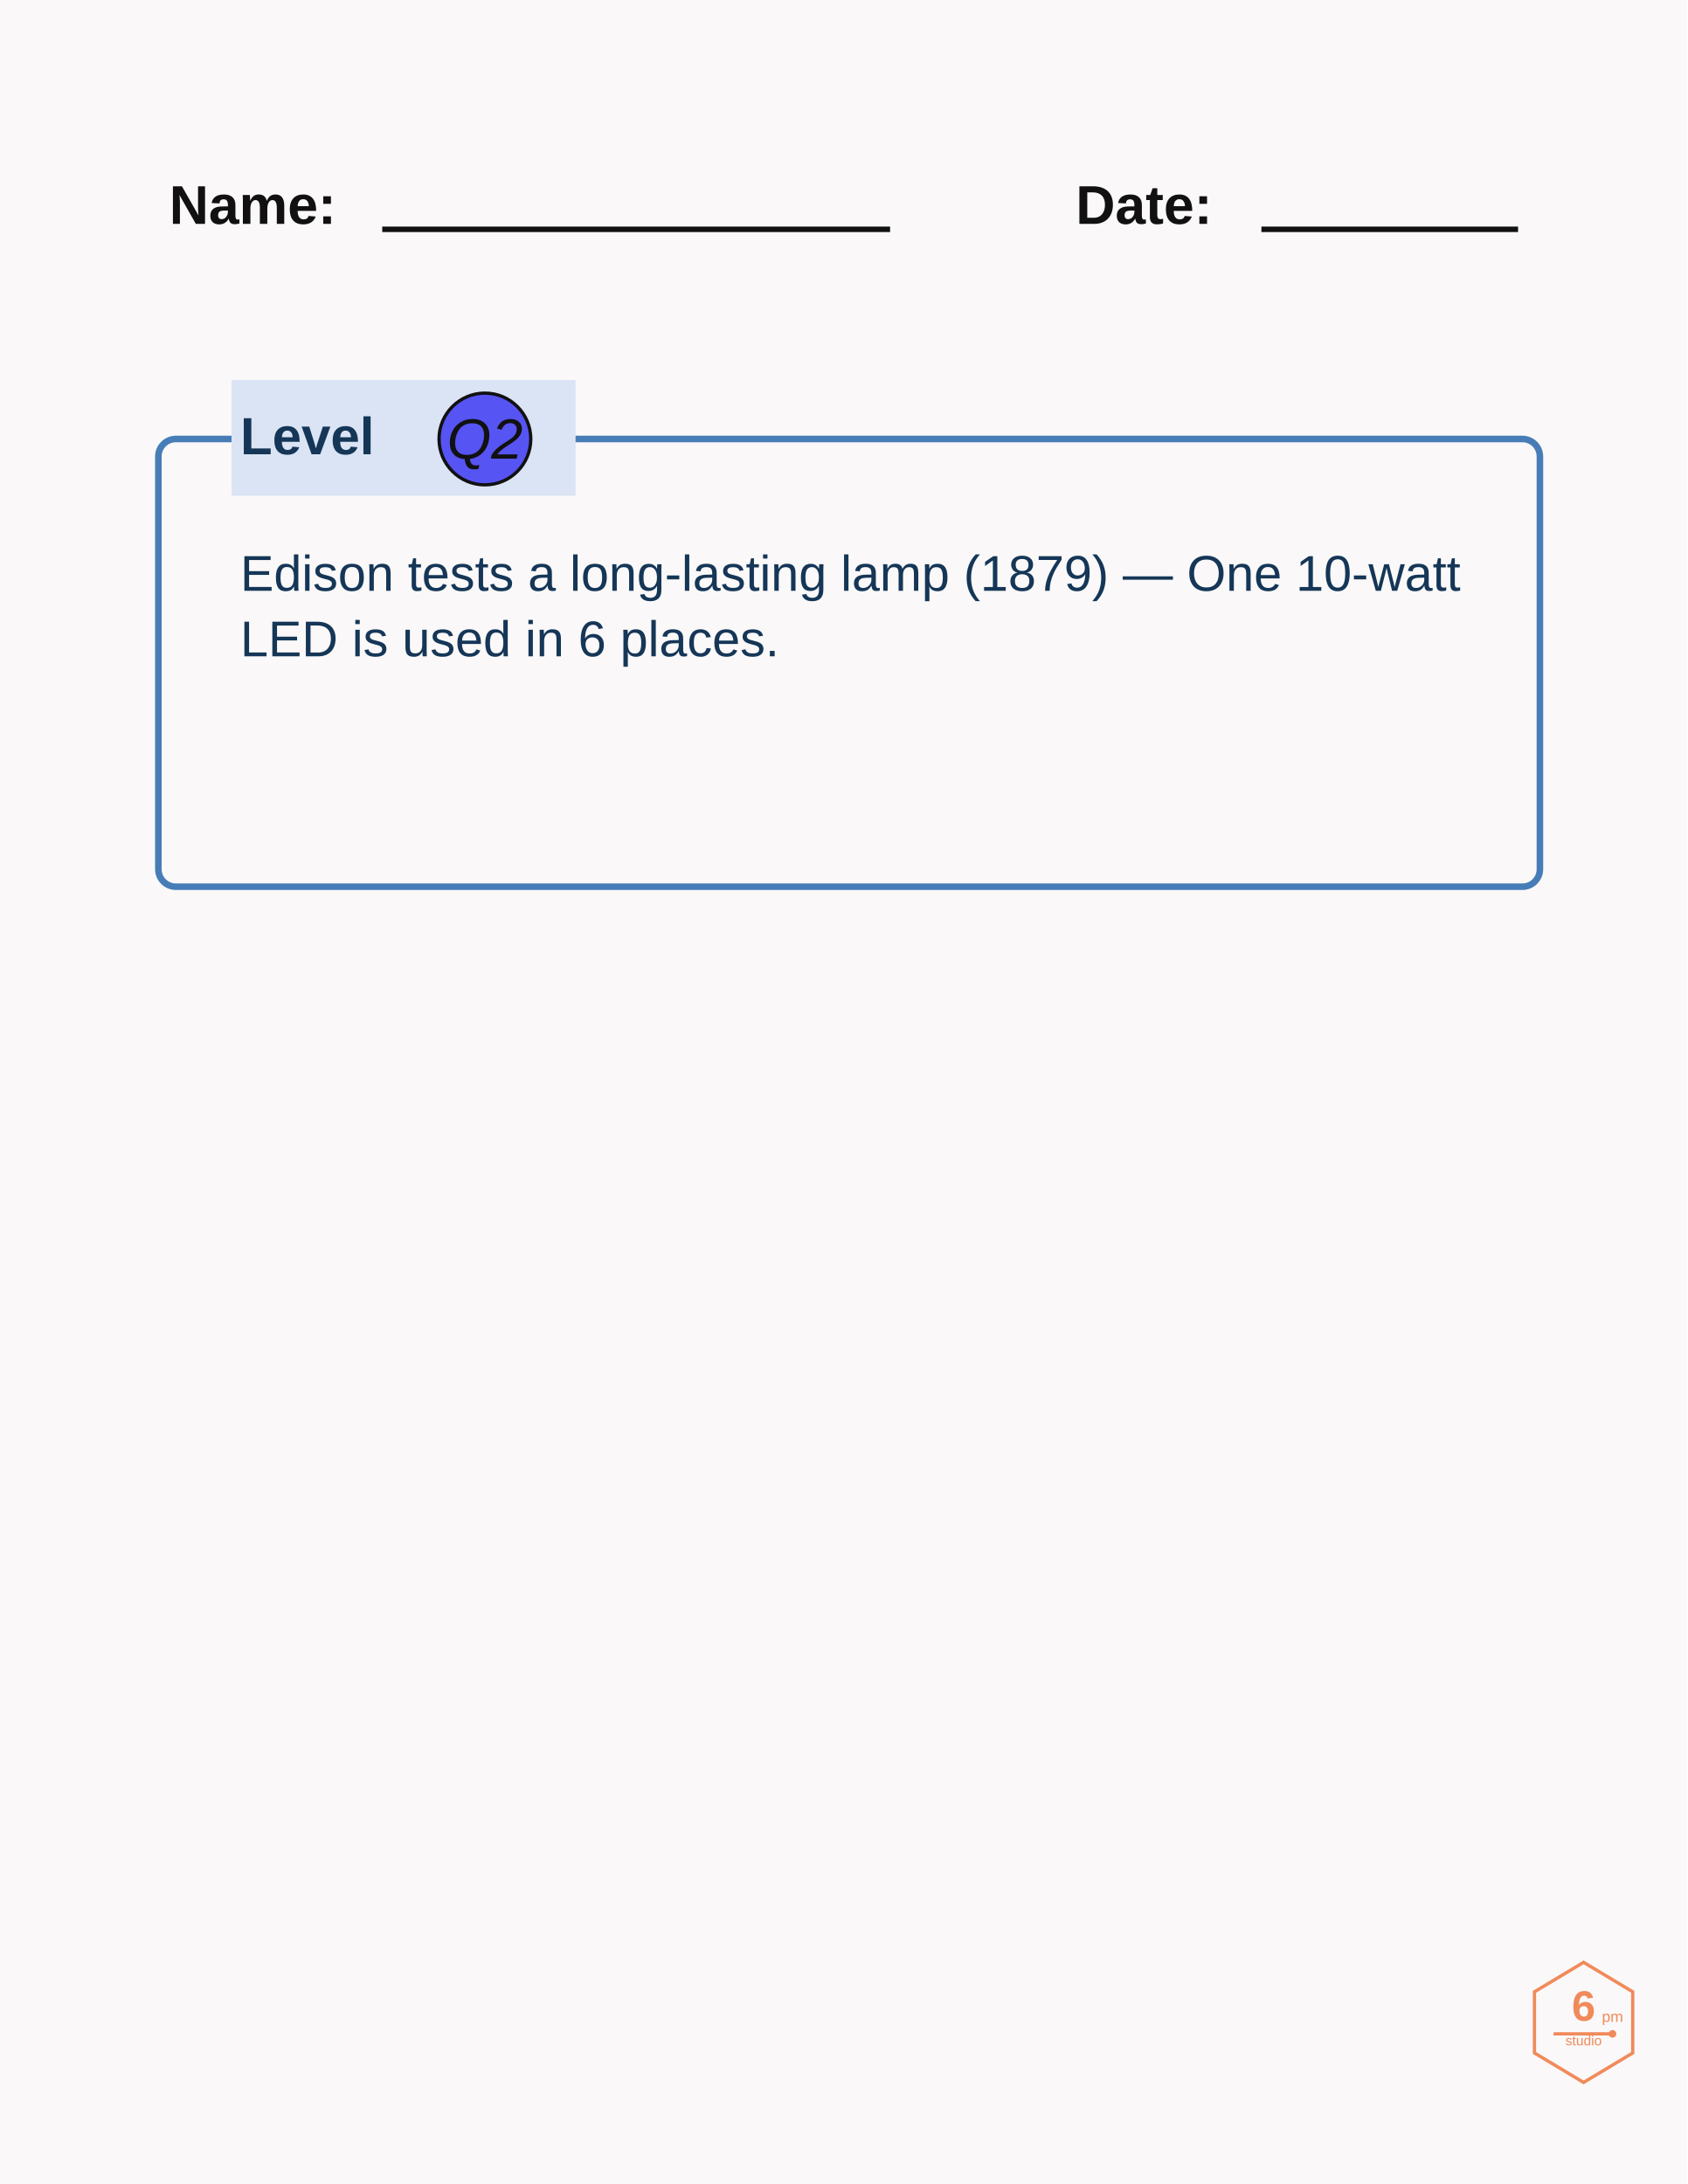
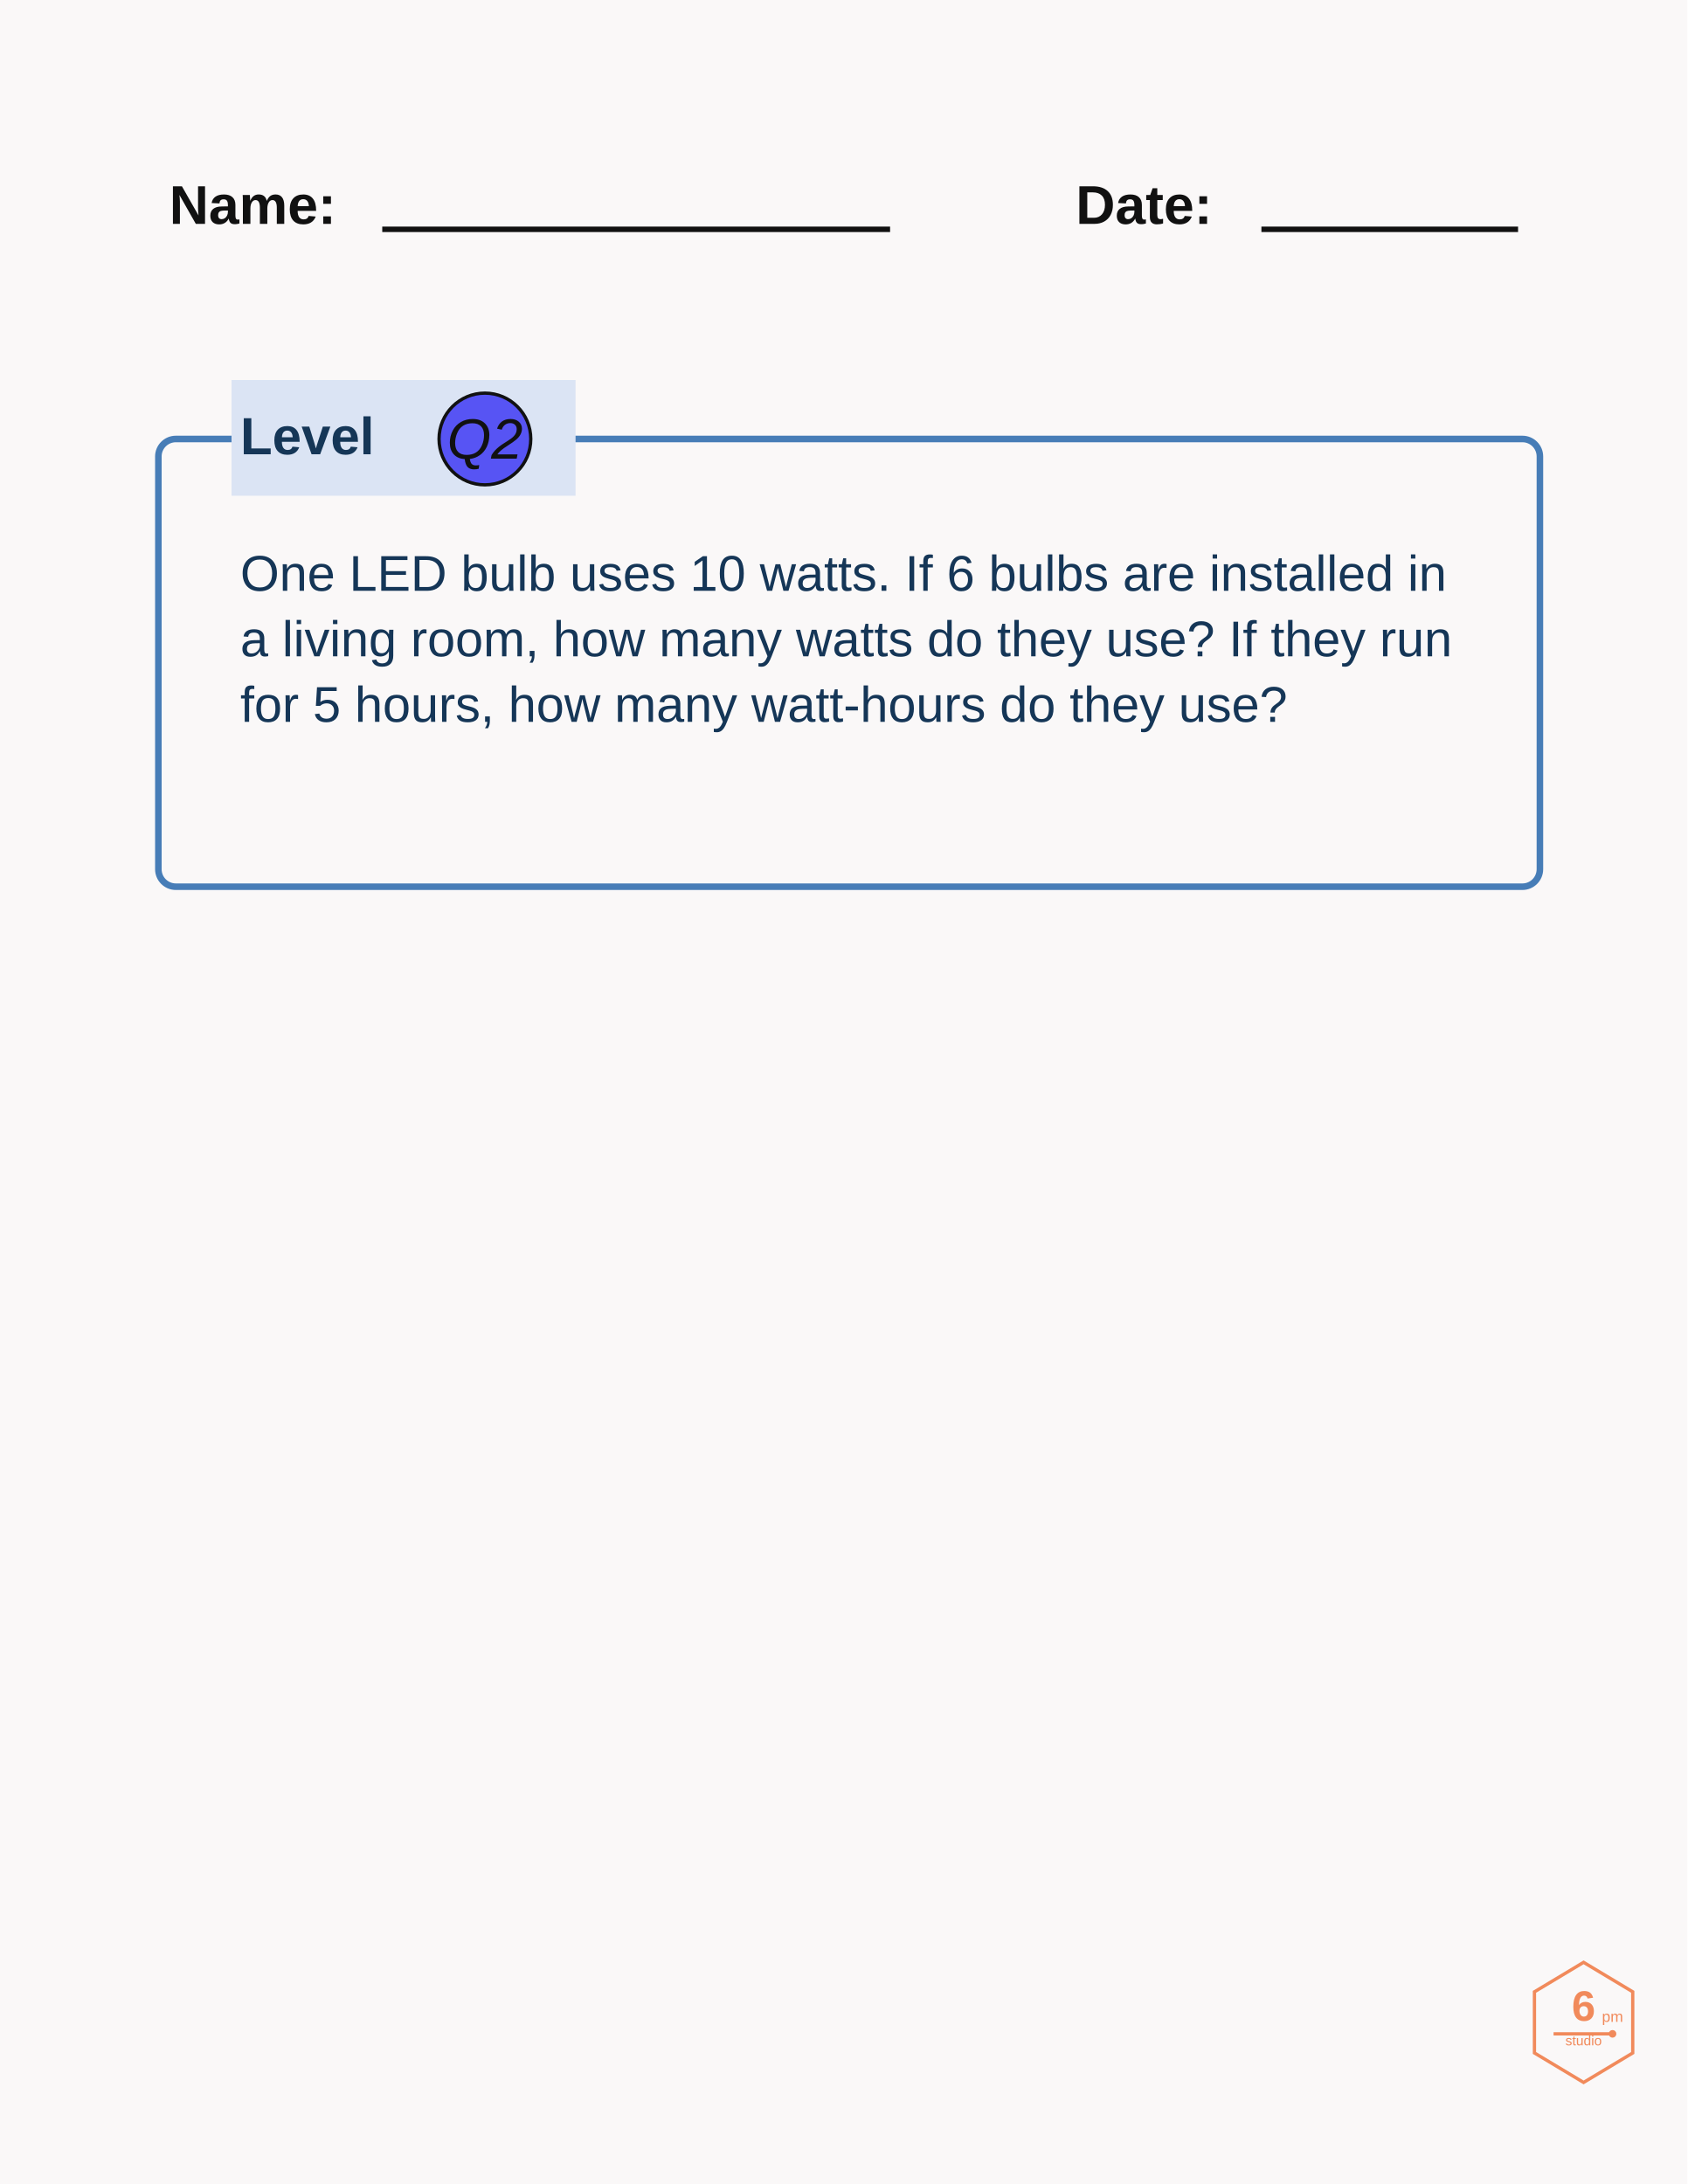
<svg xmlns="http://www.w3.org/2000/svg" width="1545" height="2000" viewBox="0 0 1545 2000" data-template-variant="level2" data-template-version="1.0.0" data-month="10" data-day="21">
  <rect width="1545" height="2000" fill="#faf8f8" />
  <g fill="#111" font-family="Arial, Helvetica, sans-serif">
    <text x="155" y="205" font-size="50" font-weight="700">Name:</text>
    <line x1="350" y1="210" x2="815" y2="210" stroke="#111" stroke-width="5" />
    <text x="985" y="205" font-size="50" font-weight="700">Date:</text>
    <line x1="1155" y1="210" x2="1390" y2="210" stroke="#111" stroke-width="5" />
  </g>
  <rect x="145" y="402" width="1265" height="410" rx="16" fill="#faf8f8" stroke="#477db7" stroke-width="6" />
  <rect x="212" y="348" width="315" height="106" fill="#dbe4f4" />
  <text x="220" y="416" fill="#153657" font-family="Arial, Helvetica, sans-serif" font-size="48" font-weight="700">Level</text>
  <circle cx="444" cy="402" r="42" fill="#5754f4" stroke="#111" stroke-width="3" />
  <text x="444" y="420" fill="#111" text-anchor="middle" font-family="Arial, Helvetica, sans-serif" font-size="52" font-style="italic">Q2</text>
-   <text x="220" y="541" fill="#153657" font-family="Arial, Helvetica, sans-serif" font-size="46">Edison tests a long-lasting lamp (1879) — One 10-watt</text>
-   <text x="220" y="601" fill="#153657" font-family="Arial, Helvetica, sans-serif" font-size="46">LED is used in 6 places.</text>
+   <text x="220" y="541" fill="#153657" font-family="Arial, Helvetica, sans-serif" font-size="46">One LED bulb uses 10 watts. If 6 bulbs are installed in</text>
+   <text x="220" y="601" fill="#153657" font-family="Arial, Helvetica, sans-serif" font-size="46">a living room, how many watts do they use? If they run</text>
+   <text x="220" y="661" fill="#153657" font-family="Arial, Helvetica, sans-serif" font-size="46">for 5 hours, how many watt-hours do they use?</text>
  <g transform="translate(1495 1876) scale(0.5) translate(-1495 -1876)">
    <g transform="translate(1305 1710)" fill="none" stroke="#f18a5b" stroke-width="6">
      <path d="M100 8 190 62v112l-90 54-90-54V62Z" />
      <path d="M45 139h110" />
      <circle cx="153" cy="139" r="4" fill="#f18a5b" />
    </g>
    <text x="1405" y="1825" fill="#f18a5b" text-anchor="middle" font-family="Arial, Helvetica, sans-serif" font-size="78" font-weight="700">6</text>
    <text x="1458" y="1827" fill="#f18a5b" text-anchor="middle" font-family="Arial, Helvetica, sans-serif" font-size="28">pm</text>
    <text x="1405" y="1870" fill="#f18a5b" text-anchor="middle" font-family="Arial, Helvetica, sans-serif" font-size="25">studio</text>
  </g>
</svg>
